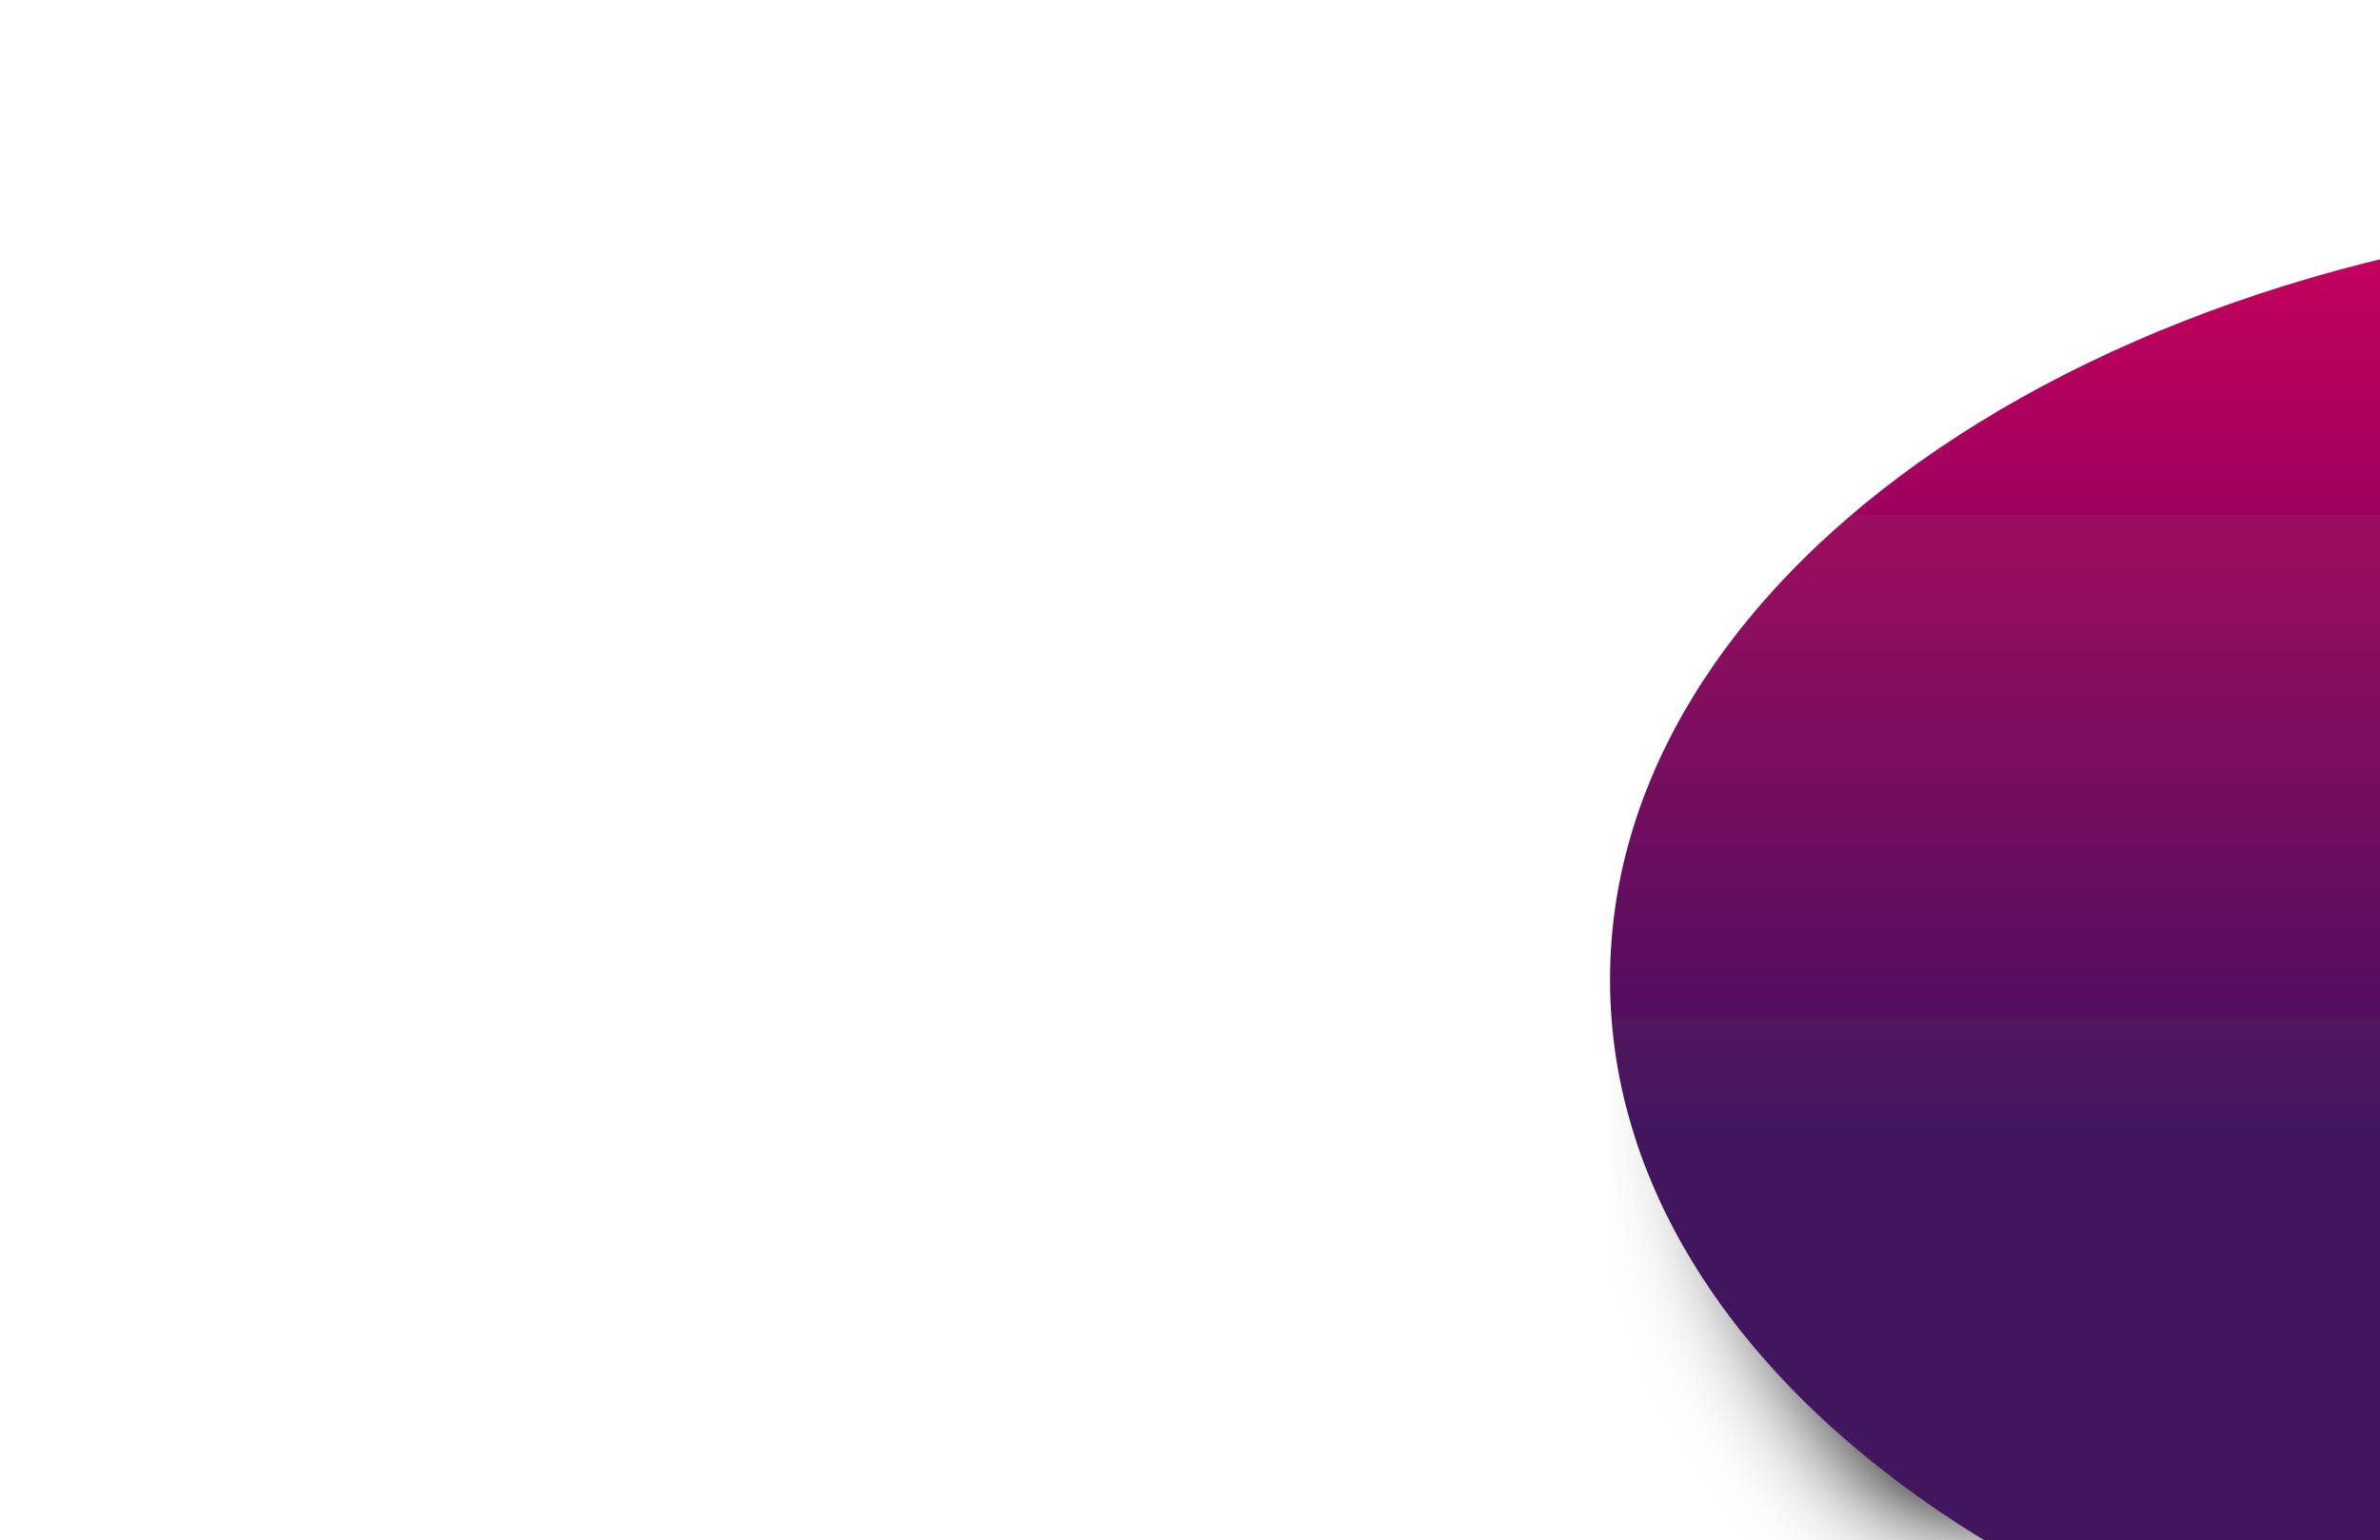
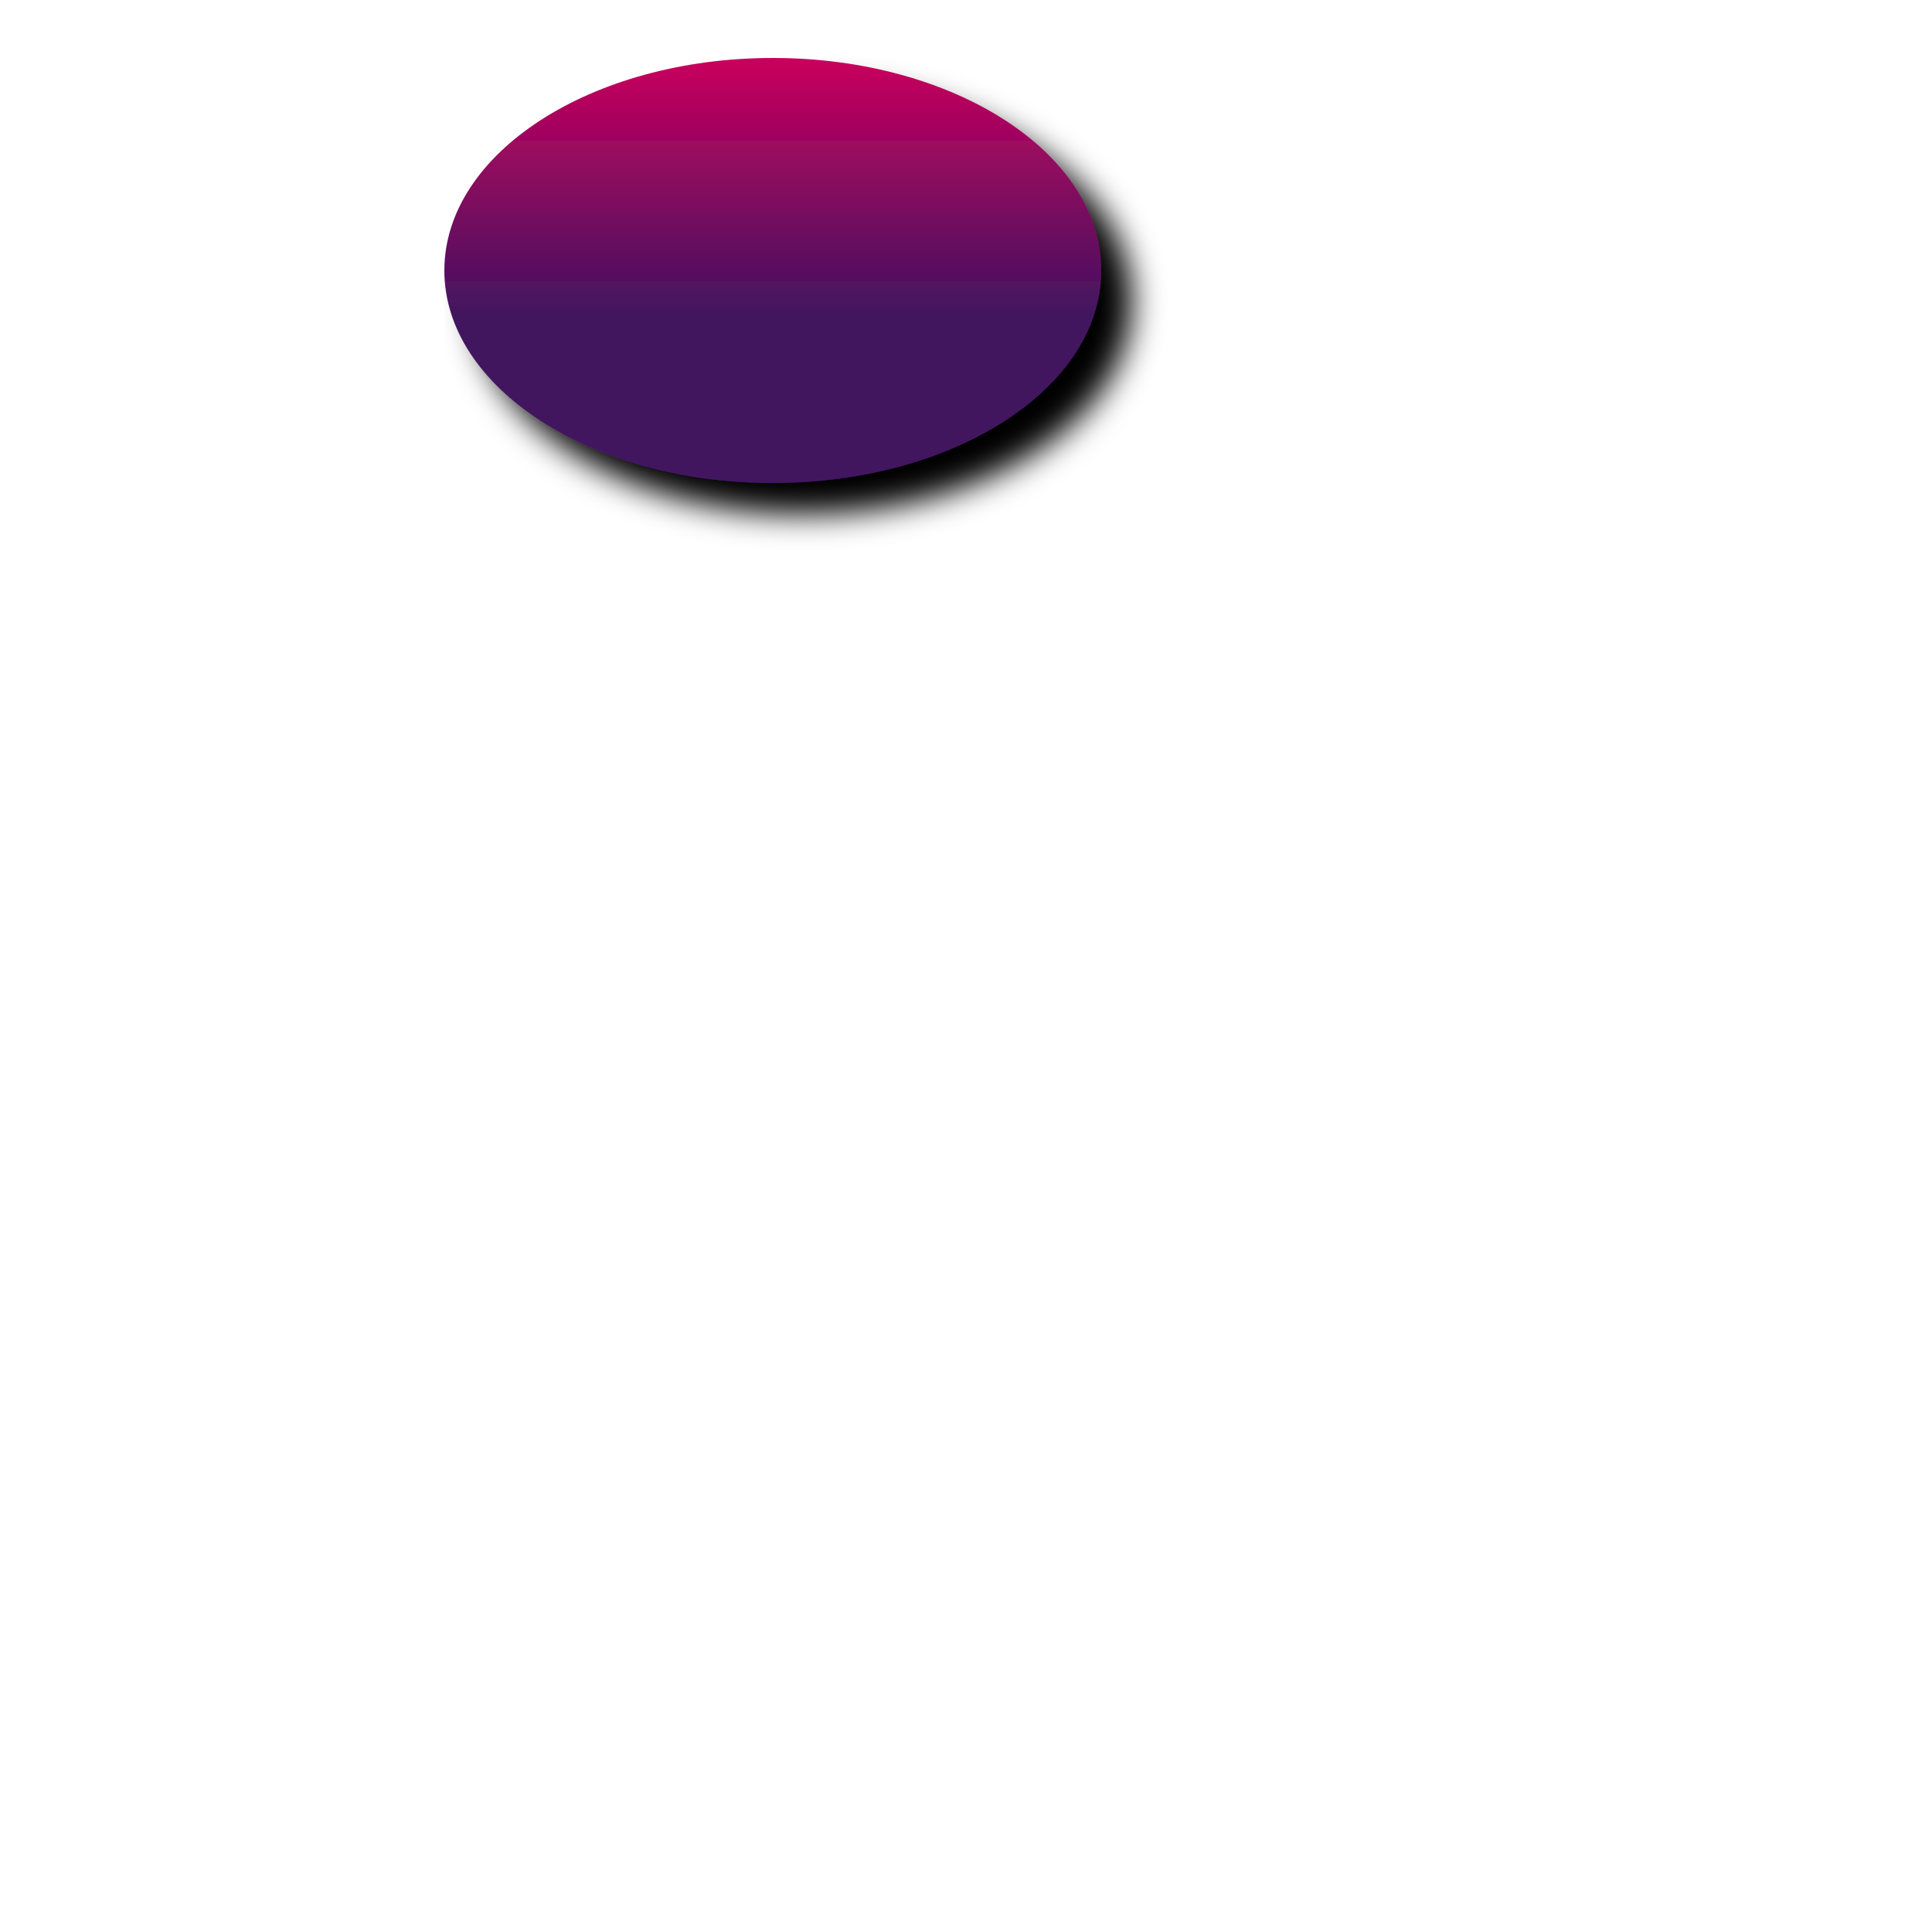
- <svg class="svgFilters">
+ <svg xmlns="http://www.w3.org/2000/svg" version="1.2" baseProfile="tiny" id="Layer_1" x="0px" y="0px" width="500px" height="500px" viewBox="0 0 500 500" xml:space="preserve">
  <defs>
    <filter id="shadow" x="0" y="0" width="200%" height="200%">
      <feOffset result="offOut" in="SourceAlpha" dx="8" dy="8" />
      <feGaussianBlur result="blurOut" in="offOut" stdDeviation="4" />
      <feBlend in="SourceGraphic" in2="blurOut" mode="normal" />
    </filter>
    <linearGradient id="gradient" x1="0%" y1="0%" x2="0%" y2="100%">
      <stop offset="0%" stop-color="#ca005d" stop-opacity="1" />
      <stop offset="60%" stop-color="#42145f" stop-opacity="1" />
    </linearGradient>
  </defs>
  <ellipse cx="200" cy="70" rx="85" ry="55" filter="url(#shadow)" fill="url(#gradient)" />
</svg>
